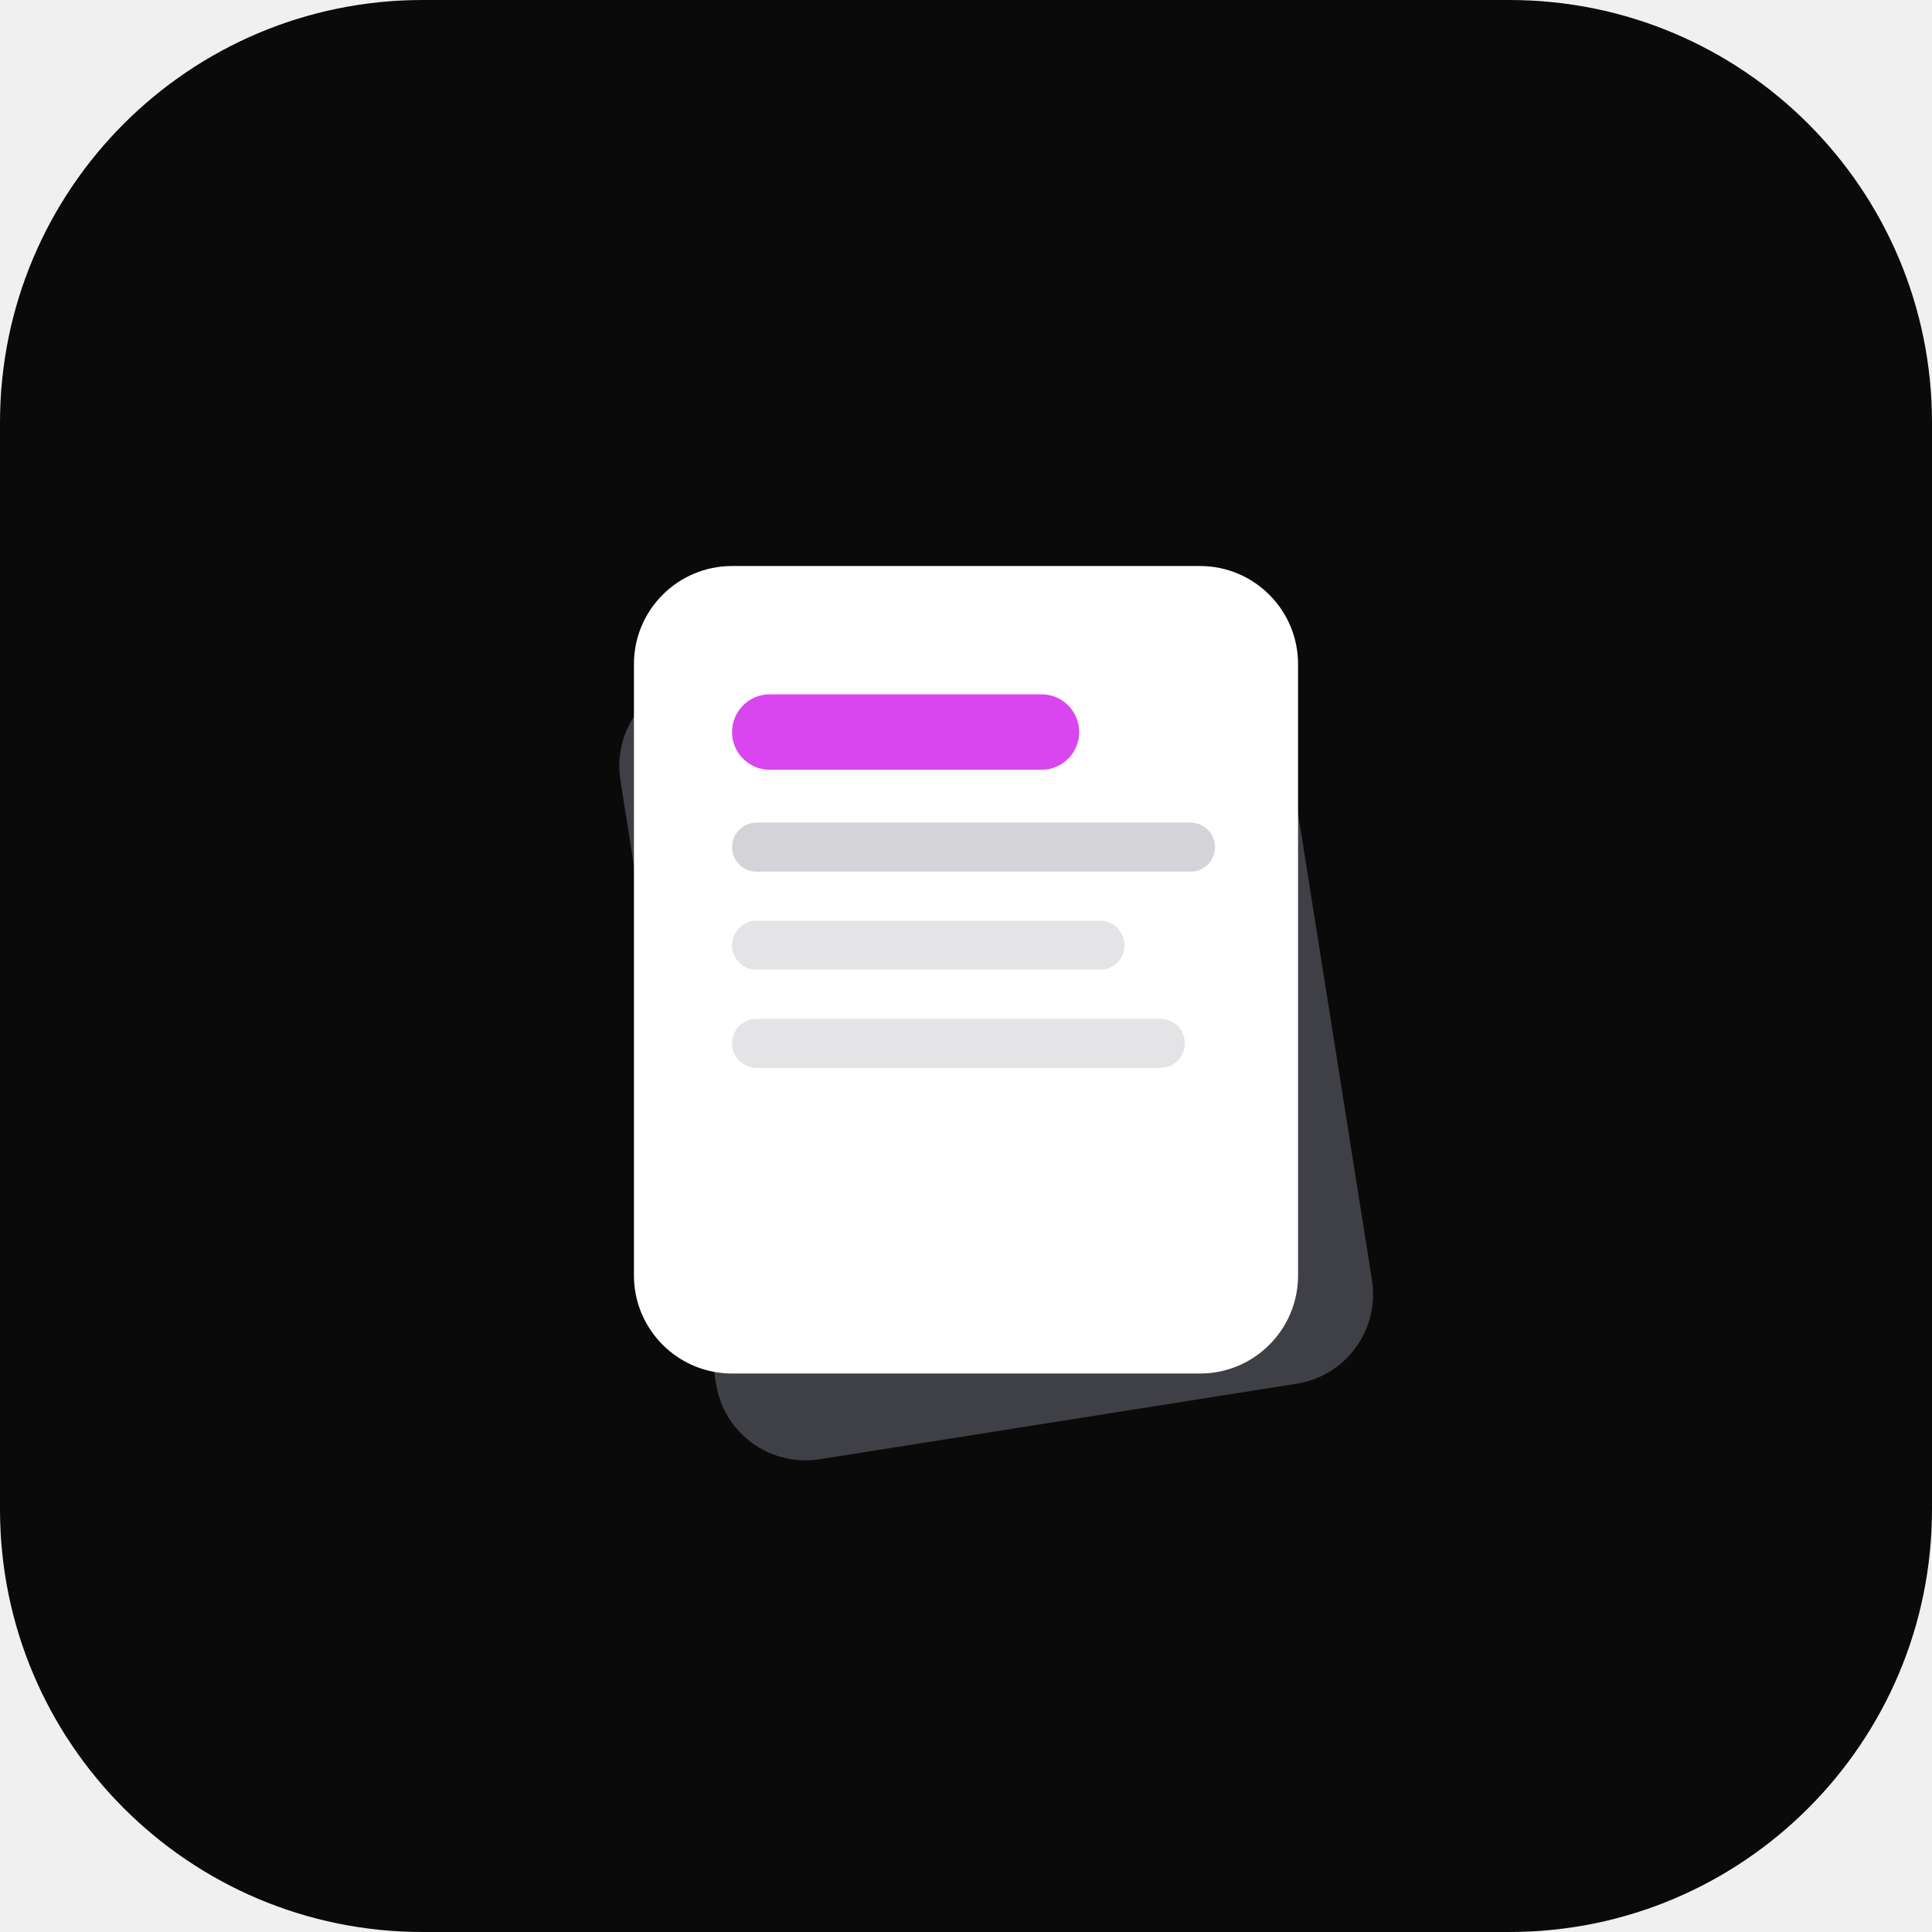
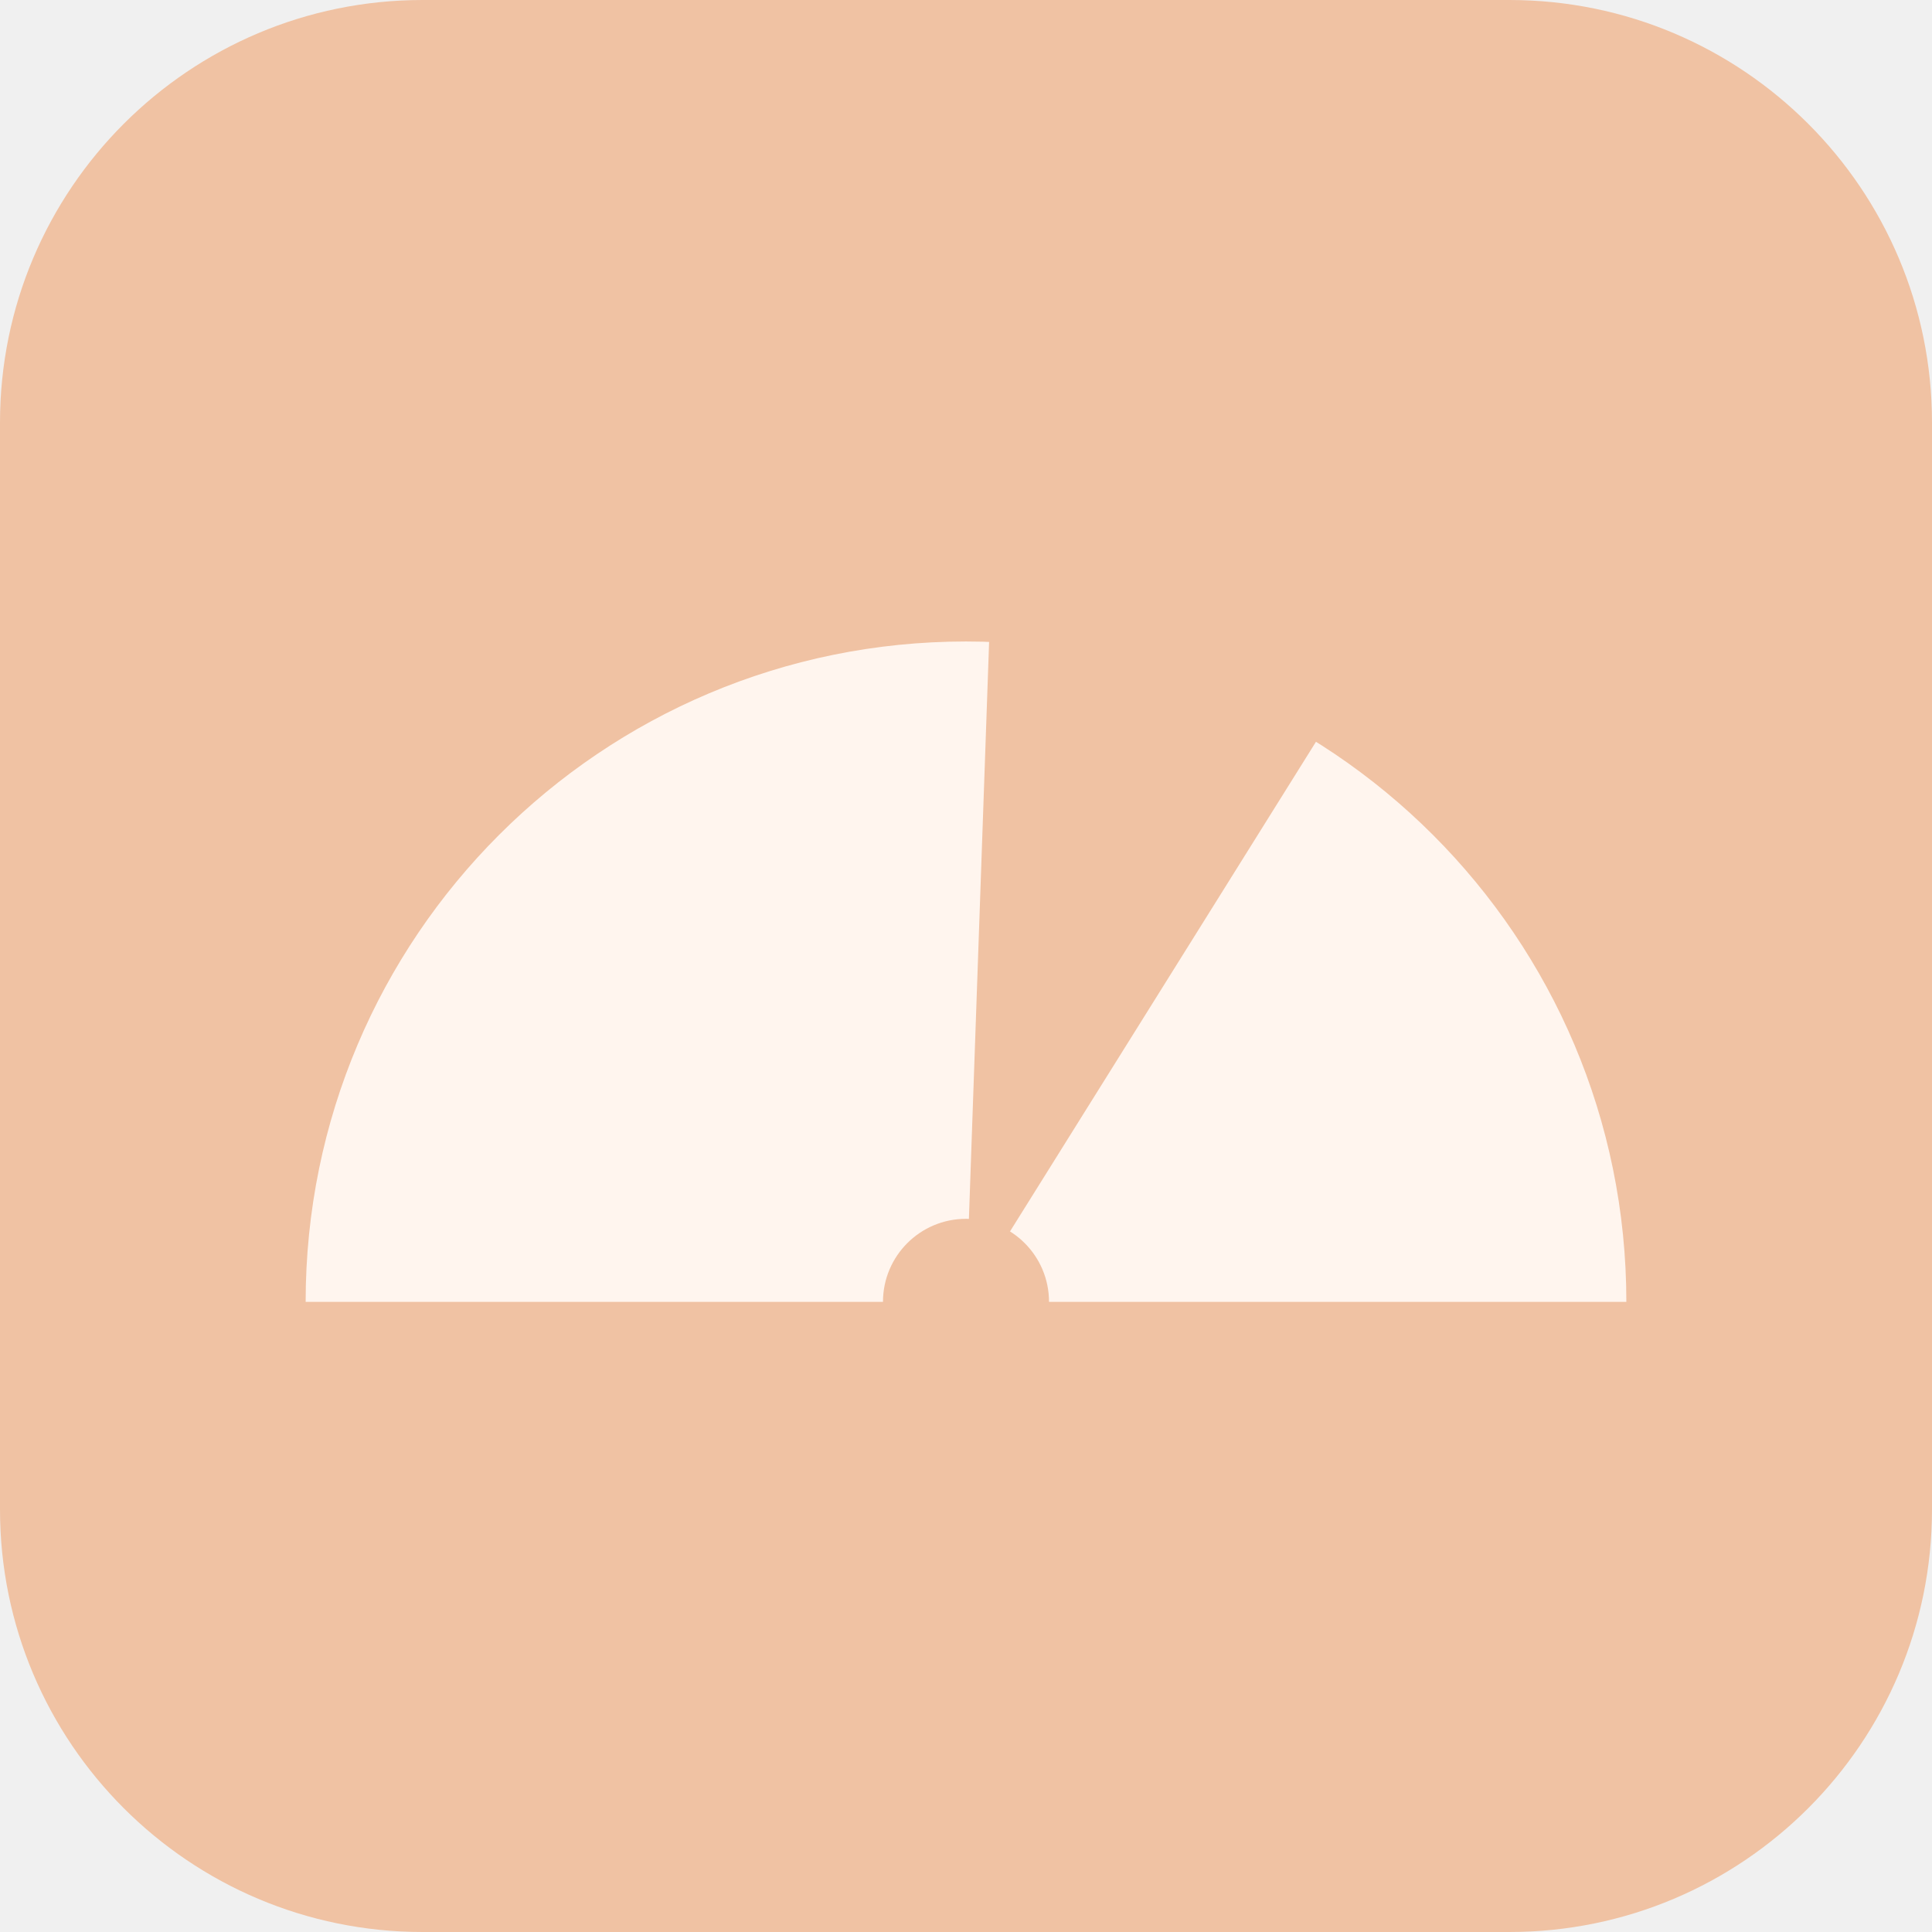
- <svg xmlns="http://www.w3.org/2000/svg" width="512" height="512" viewBox="0 0 512 512">
-   <rect width="512" height="512" rx="112" fill="#0a0a0b" />
-   <g>
-     <rect x="176" y="168" width="176" height="210" rx="24" fill="#3f3f46" transform="rotate(-9 264 273)" />
-     <rect x="168" y="150" width="176" height="214" rx="26" fill="#ffffff" />
-     <rect x="194" y="184" width="92" height="20" rx="10" fill="#d946ef" />
-     <rect x="194" y="218" width="128" height="13" rx="6.5" fill="#d4d4d8" />
-     <rect x="194" y="244" width="104" height="13" rx="6.5" fill="#e4e4e7" />
-     <rect x="194" y="270" width="120" height="13" rx="6.5" fill="#e4e4e7" />
-   </g>
+ <svg xmlns="http://www.w3.org/2000/svg" width="512" height="512" viewBox="0 0 1024 1024">
+   <rect width="1024" height="1024" rx="224" fill="#F0C2A3" />
+   <path d="M 162 690 A 350 350 0 0 1 862 690" fill="#FFF5EE" />
+   <path d="M 512 690 L 713.4 367.7 L 525.3 310.2 Z" fill="#F0C2A3" fill-opacity="1" />
+   <circle cx="512" cy="690" r="44" fill="#F0C2A3" />
</svg>
